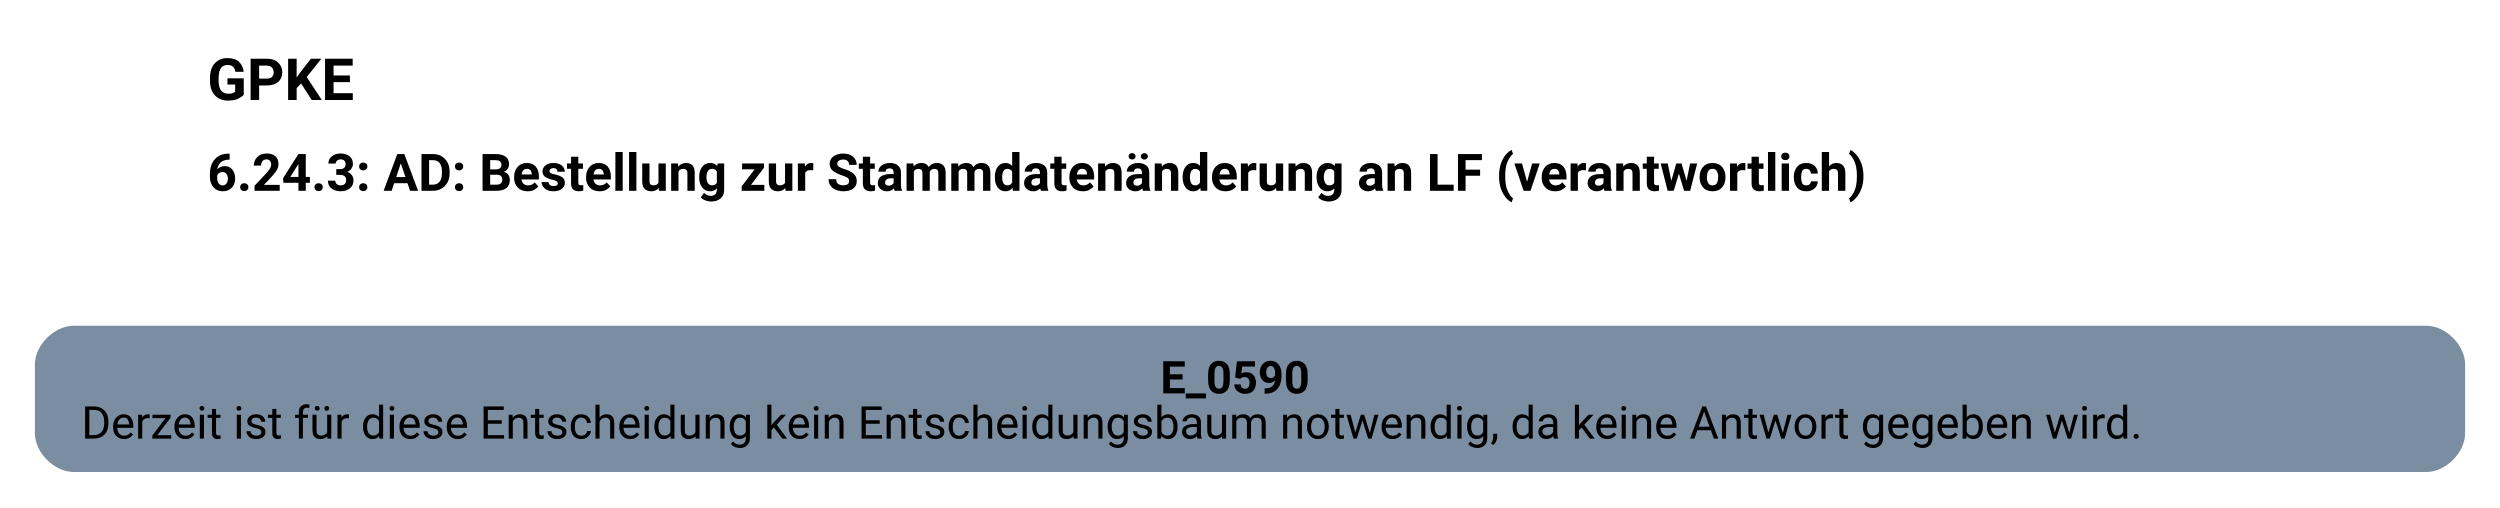
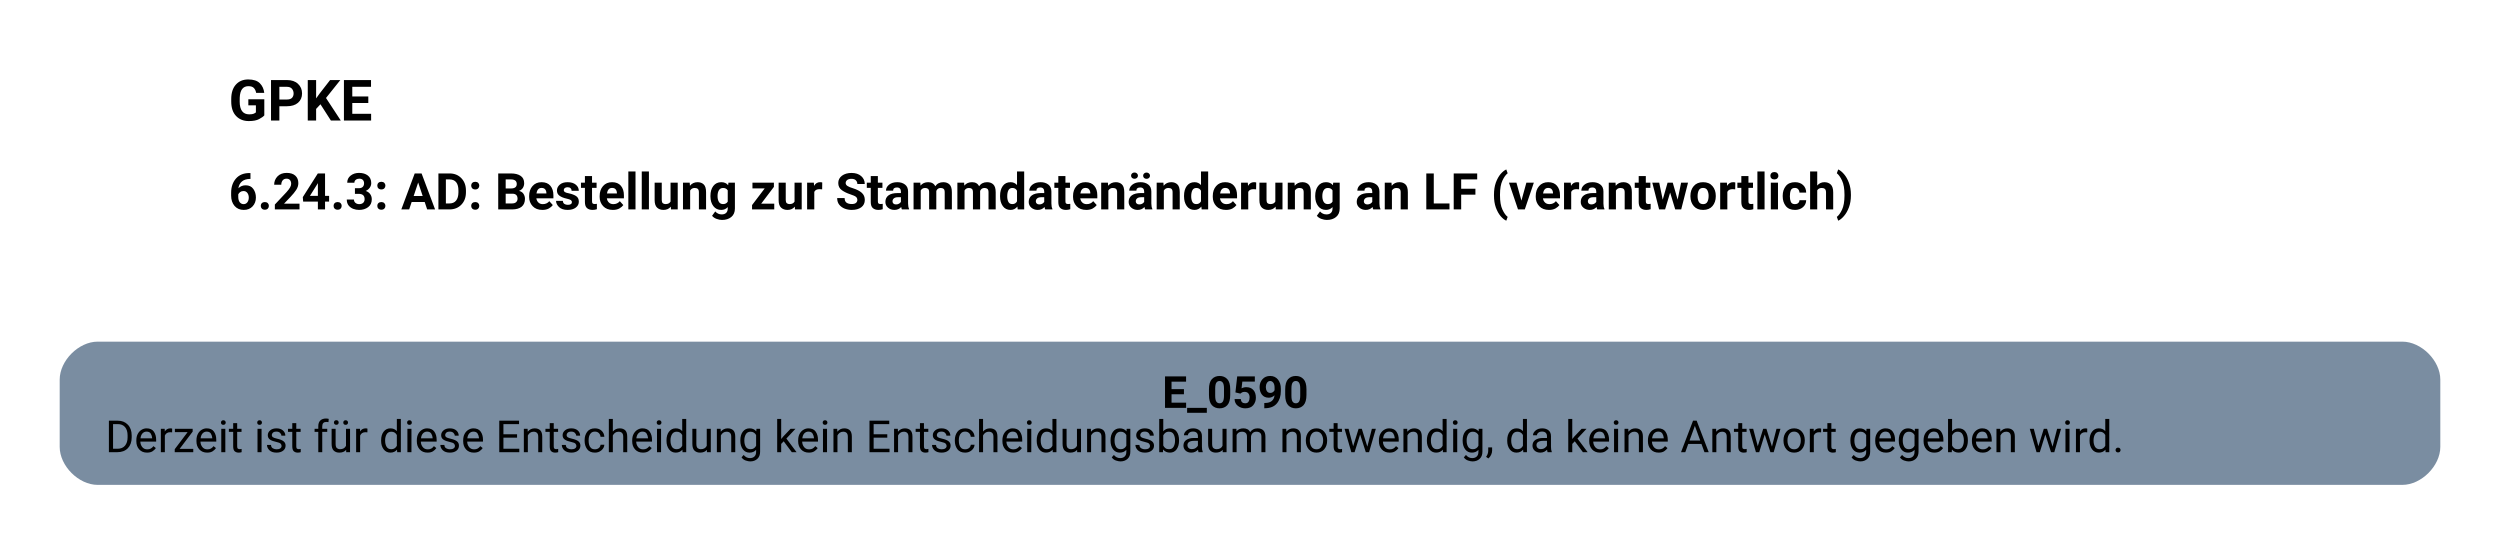
- <svg xmlns="http://www.w3.org/2000/svg" width="774pt" height="157pt" viewBox="0.00 0.00 774.15 156.88">
-   <g id="graph0" class="graph" transform="scale(1 1) rotate(0) translate(10.8 146.08)">
+ <svg xmlns="http://www.w3.org/2000/svg" width="789pt" height="171pt" viewBox="0.00 0.00 788.55 171.28">
+   <g id="graph0" class="graph" transform="scale(1 1) rotate(0) translate(18 153.28)">
    <text text-anchor="start" x="53.4" y="-115.18" font-family="Roboto, sans-serif" font-weight="bold" font-size="18.00">GPKE</text>
    <text text-anchor="start" x="53.4" y="-87.08" font-family="Roboto, sans-serif" font-weight="bold" font-size="16.00">6.24.3: AD: Bestellung zur Stammdatenänderung an LF (verantwortlich)</text>
    <g id="node1" class="node">
      <path fill="#7a8da1" stroke="black" stroke-width="0" d="M740.55,-45.28C740.55,-45.28 12,-45.28 12,-45.28 6,-45.28 0,-39.28 0,-33.28 0,-33.28 0,-12 0,-12 0,-6 6,0 12,0 12,0 740.55,0 740.55,0 746.55,0 752.55,-6 752.55,-12 752.55,-12 752.55,-33.28 752.55,-33.28 752.55,-39.28 746.55,-45.28 740.55,-45.28" />
      <text text-anchor="start" x="348.52" y="-24.34" font-family="Roboto, sans-serif" font-weight="bold" font-size="14.00">E_0590</text>
      <text text-anchor="start" x="14.4" y="-10.34" font-family="Roboto, sans-serif" font-size="14.00">Derzeit ist für diese Entscheidung kein Entscheidungsbaum notwendig, da keine Antwort gegeben wird.</text>
    </g>
  </g>
</svg>
